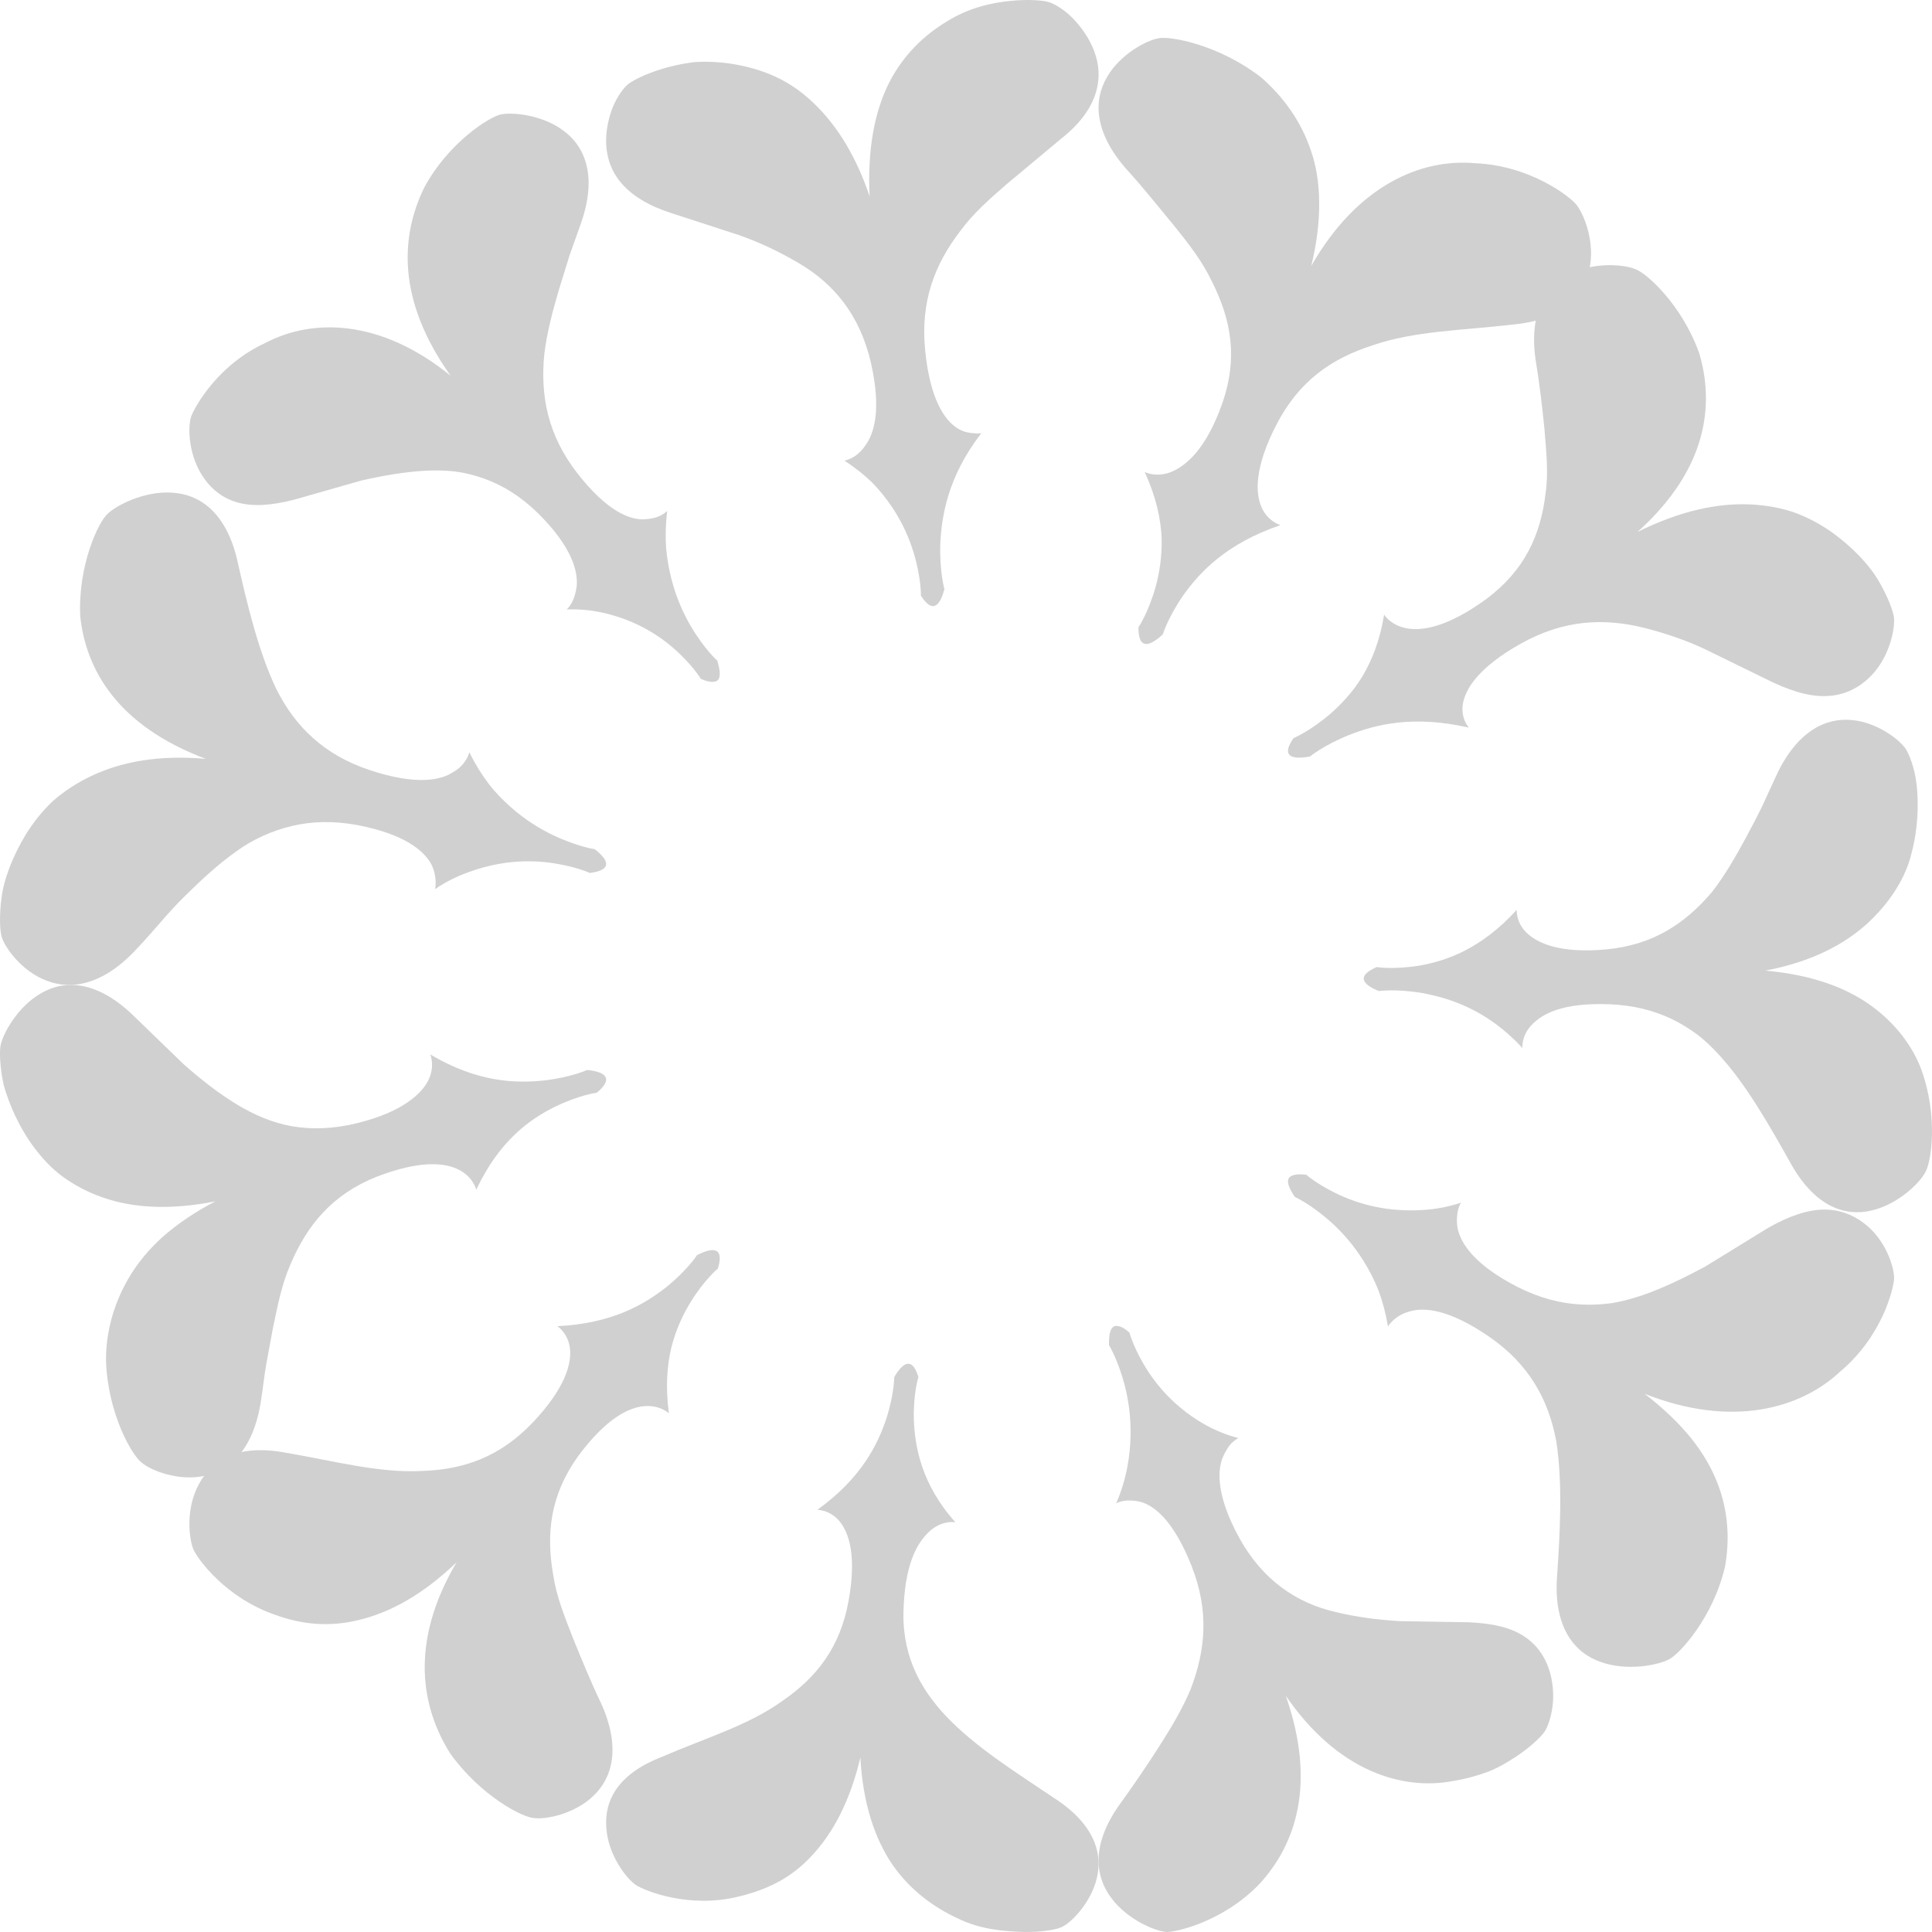
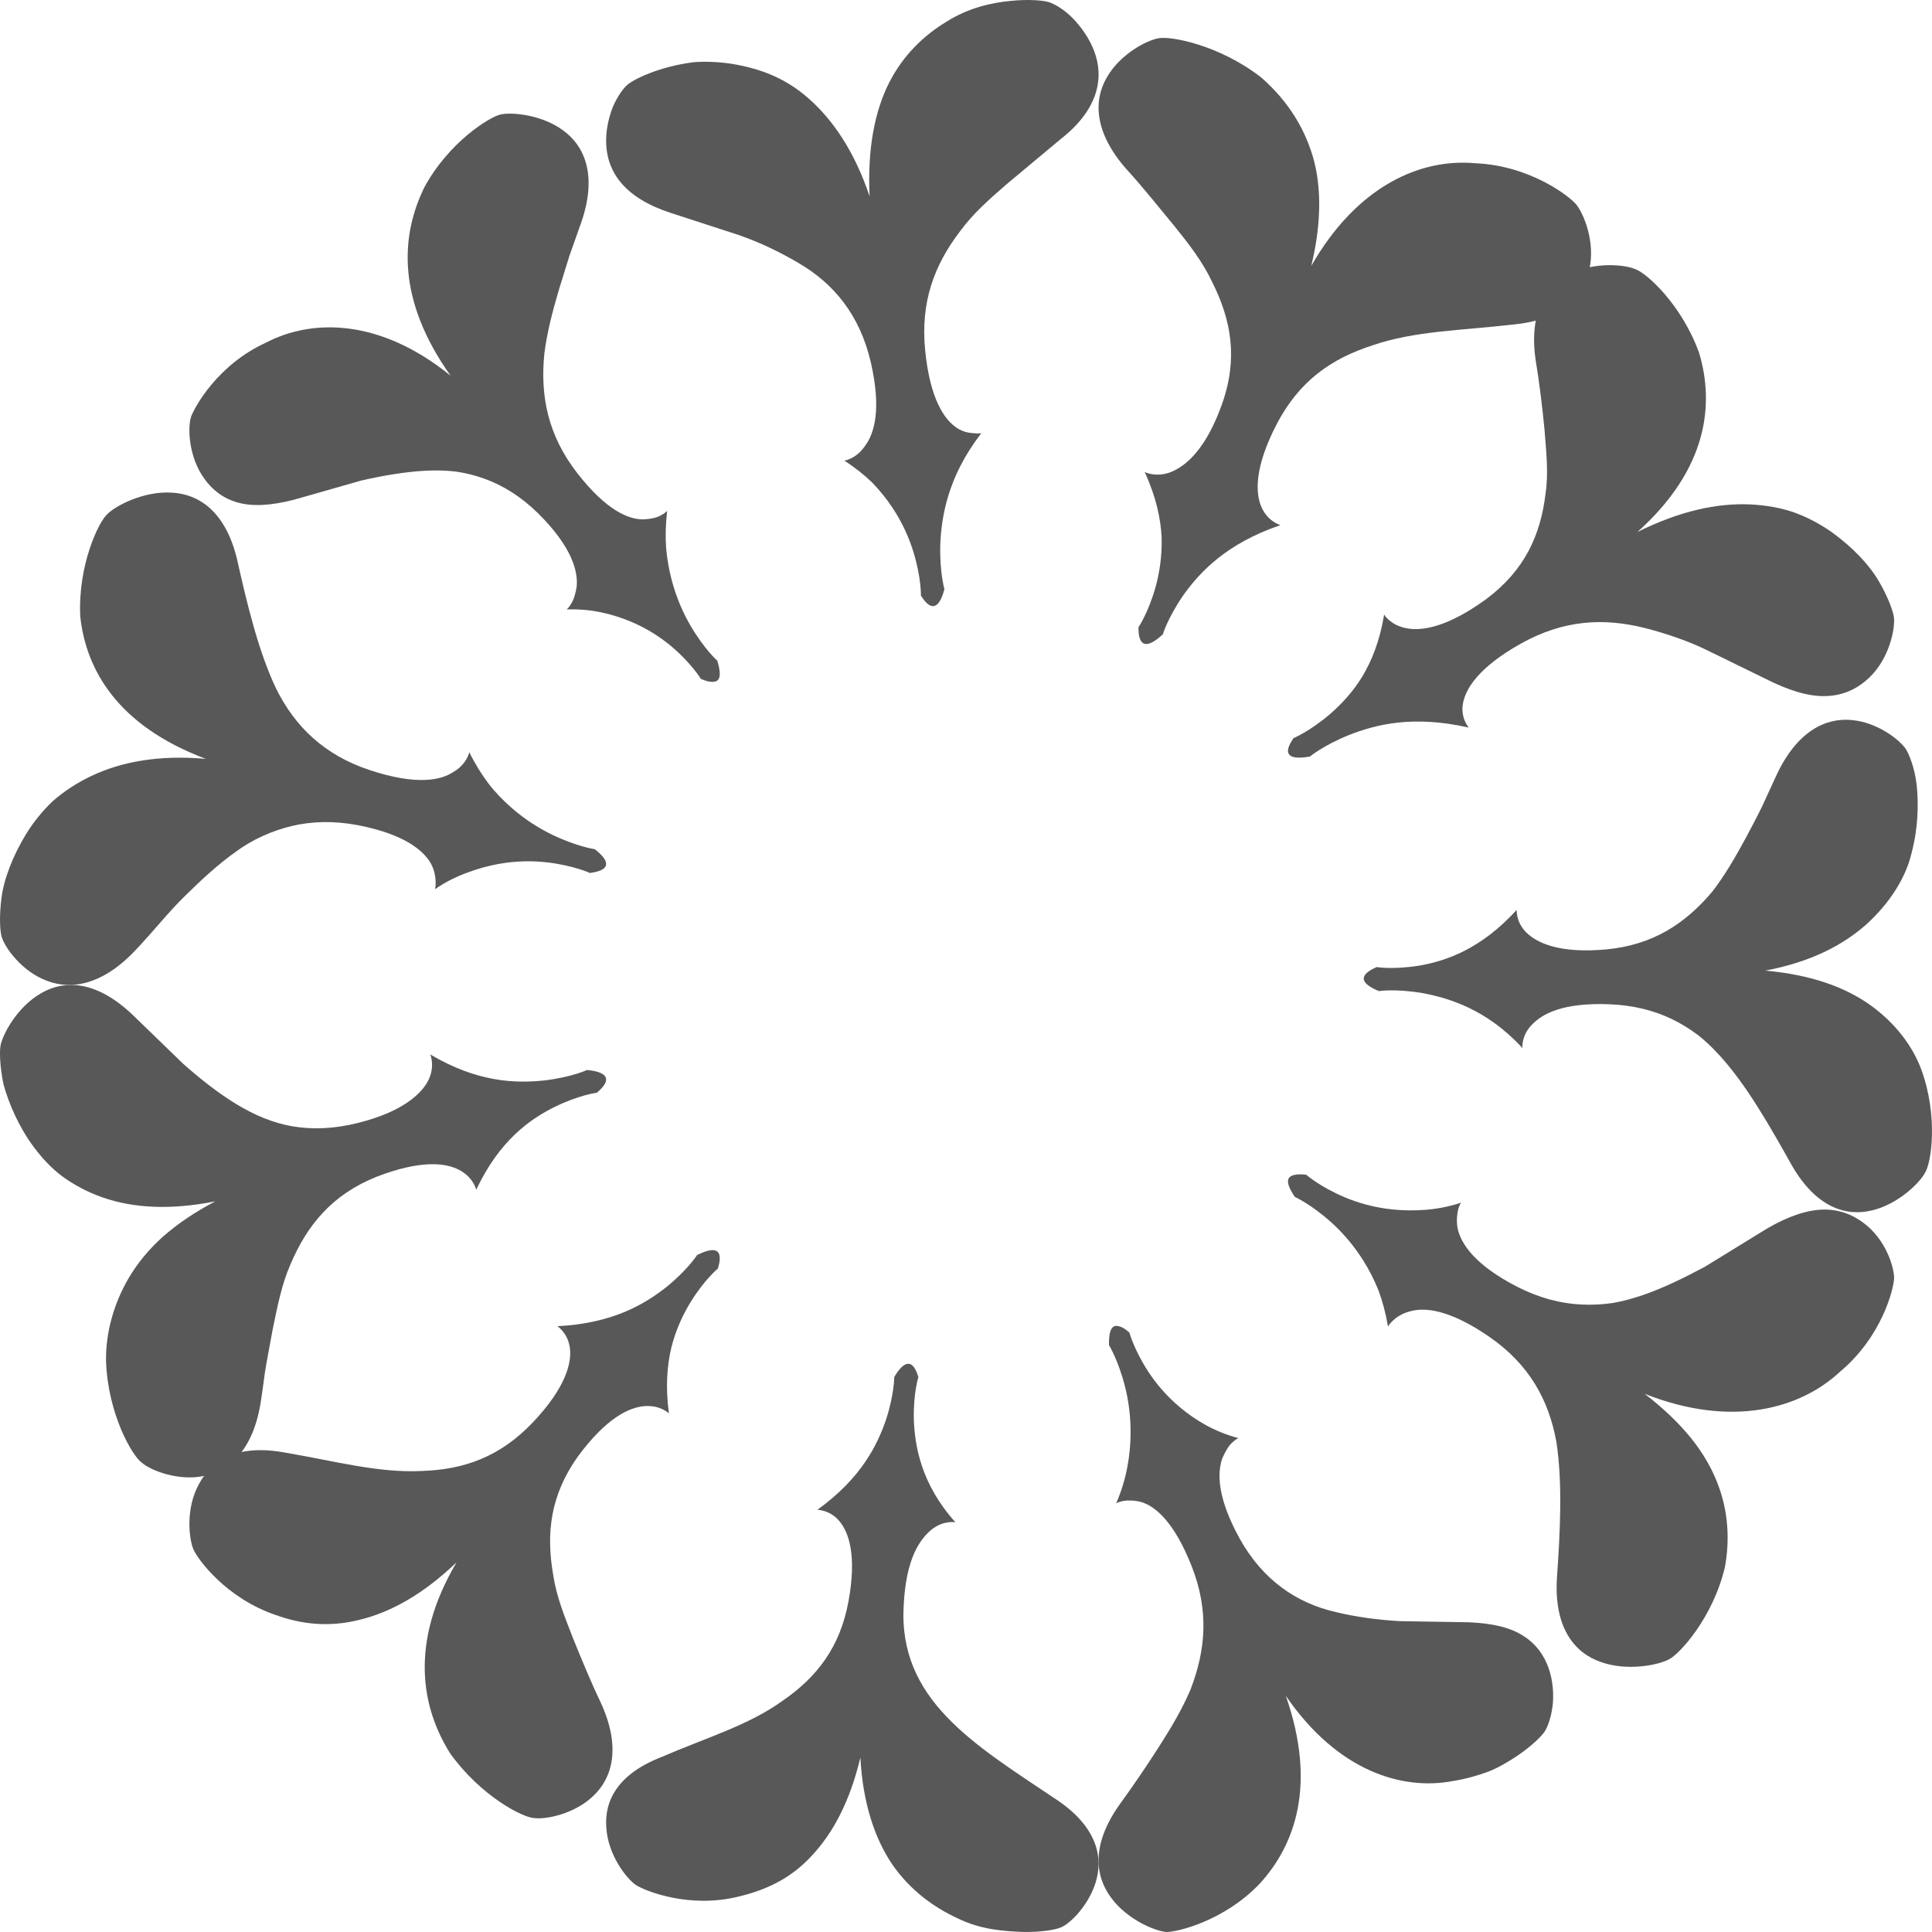
<svg xmlns="http://www.w3.org/2000/svg" width="51px" height="51px" viewBox="0 0 51 51" version="1.1">
  <defs />
  <g id="Page-1" stroke="none" stroke-width="1" fill="none" fill-rule="evenodd">
-     <g id="Homepage" transform="translate(-1044, -3091)" fill-rule="nonzero" fill="#D0D0D0">
+     <g id="Homepage" transform="translate(-1044, -3091)" fill-rule="nonzero" fill="#585858">
      <g id="Our-service" transform="translate(0, 2734)">
        <g id="Group-5" transform="translate(215, 308)">
          <g id="3" transform="translate(799, 0)">
            <g id="motion-icon" transform="translate(30, 49)">
              <path d="M5.384,38.962 C6.072,38.828 6.7,38.255 6.89,36.966 C6.943,36.642 6.972,36.334 7.028,36.015 C7.086,35.699 7.144,35.389 7.2,35.082 C7.327,34.473 7.433,33.918 7.661,33.391 C8.106,32.337 8.765,31.536 9.939,31.064 C12.304,30.153 12.57,31.406 12.571,31.407 C13.185,30.105 13.986,29.544 14.653,29.214 C15.304,28.899 15.757,28.845 15.757,28.845 C15.754,28.832 16.452,28.339 15.497,28.245 C15.497,28.245 15.094,28.435 14.369,28.521 C13.626,28.599 12.615,28.58 11.358,27.835 C11.358,27.835 11.491,28.141 11.31,28.511 C11.22,28.696 11.048,28.902 10.753,29.102 C10.468,29.299 10.049,29.494 9.433,29.647 C8.816,29.799 8.252,29.822 7.713,29.731 C7.189,29.639 6.708,29.431 6.234,29.143 C5.763,28.856 5.294,28.489 4.835,28.081 C4.401,27.661 3.959,27.234 3.49,26.779 C2.545,25.884 1.708,25.856 1.088,26.217 C0.467,26.567 0.074,27.29 0.015,27.596 C-0.013,27.747 -0.01,28.139 0.096,28.638 C0.237,29.135 0.488,29.738 0.899,30.289 C1.107,30.564 1.342,30.827 1.644,31.053 C1.953,31.277 2.304,31.468 2.703,31.607 C3.5,31.887 4.48,31.952 5.685,31.712 C5.134,32 4.671,32.317 4.287,32.657 C3.916,32.992 3.63,33.349 3.409,33.717 C2.975,34.45 2.786,35.24 2.799,35.941 C2.852,37.344 3.497,38.44 3.745,38.613 C3.973,38.812 4.701,39.105 5.384,38.962 Z" id="Shape" />
              <path d="M15.861,44.95 C15.59,44.383 15.343,43.78 15.117,43.222 C14.896,42.653 14.687,42.139 14.603,41.573 C14.41,40.469 14.531,39.456 15.262,38.438 C16.754,36.422 17.658,37.31 17.658,37.31 C17.562,36.608 17.611,36.036 17.724,35.563 C17.846,35.08 18.041,34.683 18.225,34.38 C18.6,33.772 18.952,33.485 18.952,33.485 C18.942,33.476 19.256,32.697 18.4,33.132 C18.4,33.132 18.166,33.504 17.605,33.964 C17.032,34.417 16.183,34.936 14.713,35.008 C14.713,35.008 14.993,35.187 15.044,35.585 C15.095,35.982 14.931,36.63 14.076,37.537 C13.202,38.461 12.243,38.795 11.133,38.83 C10.003,38.888 8.843,38.57 7.56,38.351 C6.298,38.11 5.607,38.517 5.258,39.165 C4.896,39.81 4.987,40.597 5.099,40.884 C5.211,41.158 5.969,42.191 7.284,42.634 C7.925,42.867 8.667,42.969 9.494,42.758 C10.313,42.56 11.169,42.086 12.051,41.243 C10.788,43.387 11.135,45.095 11.885,46.288 C12.686,47.407 13.802,47.985 14.106,47.993 C14.402,48.035 15.171,47.886 15.667,47.403 C16.173,46.923 16.393,46.114 15.861,44.95 Z" id="Shape" />
              <path d="M27.814,47.456 C25.696,46.036 23.71,44.859 23.855,42.379 C23.917,41.141 24.275,40.641 24.593,40.375 C24.914,40.124 25.221,40.184 25.221,40.184 C24.313,39.175 24.149,38.168 24.123,37.473 C24.107,36.776 24.243,36.352 24.243,36.352 C24.231,36.342 24.069,35.566 23.606,36.351 C23.606,36.351 23.608,36.795 23.394,37.46 C23.168,38.125 22.746,39.014 21.575,39.856 C21.575,39.856 21.901,39.851 22.155,40.151 C22.408,40.449 22.62,41.059 22.398,42.272 C22.175,43.485 21.564,44.271 20.666,44.891 C19.764,45.545 18.646,45.868 17.467,46.379 C16.306,46.827 15.946,47.54 16.006,48.253 C16.052,48.973 16.54,49.594 16.789,49.762 C17.033,49.916 18.203,50.396 19.529,50.057 C20.185,49.896 20.848,49.614 21.415,49.001 C21.984,48.401 22.436,47.556 22.712,46.394 C22.775,47.587 23.088,48.533 23.558,49.223 C24.027,49.896 24.644,50.344 25.264,50.632 C25.885,50.941 26.507,50.979 27,50.999 C27.493,51.007 27.857,50.939 27.988,50.885 C28.255,50.794 28.804,50.228 28.955,49.571 C29.116,48.901 28.868,48.13 27.814,47.456 Z" id="Shape" />
              <path d="M40.214,43.184 C39.872,42.963 39.419,42.854 38.776,42.824 C38.135,42.814 37.535,42.803 36.946,42.794 C36.353,42.759 35.778,42.681 35.259,42.554 C34.225,42.318 33.335,41.71 32.727,40.62 C32.116,39.516 32.132,38.852 32.272,38.482 C32.35,38.304 32.442,38.154 32.531,38.077 C32.618,37.994 32.69,37.962 32.69,37.962 C32.047,37.794 31.542,37.477 31.16,37.159 C30.778,36.842 30.512,36.511 30.317,36.217 C29.931,35.625 29.814,35.178 29.814,35.178 C29.814,35.178 29.665,35.033 29.532,35.009 C29.391,34.971 29.265,35.037 29.275,35.51 C29.276,35.51 29.514,35.89 29.695,36.592 C29.784,36.944 29.854,37.378 29.844,37.899 C29.833,38.419 29.745,39.042 29.464,39.684 C29.464,39.684 29.535,39.643 29.651,39.622 C29.768,39.6 29.933,39.602 30.116,39.647 C30.484,39.753 30.985,40.153 31.452,41.331 C31.918,42.51 31.834,43.548 31.424,44.606 C31.213,45.105 30.922,45.598 30.595,46.108 C30.269,46.619 29.907,47.148 29.543,47.651 C28.812,48.686 28.899,49.521 29.332,50.097 C29.753,50.672 30.502,50.985 30.802,51 C31.088,50.997 32.313,50.708 33.251,49.727 C34.187,48.705 34.763,47.116 33.942,44.765 C35.318,46.771 37.03,47.269 38.358,47.014 C38.693,46.96 39.007,46.871 39.291,46.766 C39.572,46.655 39.809,46.507 40.017,46.373 C40.43,46.097 40.695,45.831 40.775,45.708 C40.856,45.586 40.945,45.337 40.984,45.038 C41.021,44.735 40.996,44.37 40.881,44.039 C40.765,43.704 40.553,43.399 40.214,43.184 Z" id="Shape" />
              <path d="M49.185,32.276 C48.898,32.059 48.541,31.921 48.121,31.93 C47.709,31.941 47.219,32.095 46.638,32.435 C46.065,32.787 45.528,33.117 45.002,33.441 C44.442,33.739 43.902,34.003 43.37,34.186 C43.103,34.277 42.84,34.35 42.574,34.396 C42.296,34.436 42.019,34.45 41.742,34.436 C41.188,34.409 40.634,34.263 40.057,33.971 C38.908,33.382 38.556,32.811 38.476,32.418 C38.444,32.223 38.462,32.054 38.49,31.934 C38.521,31.816 38.566,31.748 38.566,31.748 C37.909,31.968 37.268,31.975 36.763,31.927 C36.251,31.874 35.835,31.746 35.5,31.606 C34.832,31.324 34.483,31.011 34.483,31.011 C34.483,31.011 34.279,30.979 34.133,31.024 C33.984,31.07 33.912,31.201 34.181,31.596 C34.181,31.596 34.601,31.781 35.149,32.273 C35.421,32.521 35.722,32.849 36,33.296 C36.139,33.52 36.273,33.774 36.389,34.065 C36.493,34.344 36.579,34.659 36.639,35.016 C36.639,35.016 36.802,34.728 37.205,34.621 C37.588,34.502 38.251,34.555 39.313,35.288 C40.37,36.018 40.883,36.955 41.085,38.064 C41.249,39.132 41.187,40.428 41.097,41.689 C41.028,42.98 41.566,43.636 42.264,43.875 C42.953,44.121 43.781,43.954 44.058,43.802 C44.336,43.665 45.22,42.7 45.534,41.366 C45.659,40.678 45.637,39.905 45.327,39.126 C45.173,38.736 44.946,38.345 44.635,37.957 C44.314,37.563 43.91,37.174 43.414,36.793 C45.728,37.708 47.535,37.178 48.57,36.212 C49.679,35.284 49.986,34.032 50,33.746 C50.002,33.444 49.776,32.709 49.185,32.276 Z" id="Shape" />
              <path d="M50.717,28.231 C50.489,27.612 50.024,26.997 49.365,26.527 C48.698,26.054 47.797,25.728 46.599,25.622 C47.806,25.392 48.649,24.952 49.278,24.392 C49.887,23.835 50.314,23.162 50.462,22.511 C50.635,21.859 50.647,21.228 50.597,20.738 C50.544,20.248 50.387,19.903 50.315,19.781 C50.157,19.535 49.556,19.063 48.876,19.007 C48.193,18.942 47.445,19.3 46.904,20.442 C46.771,20.731 46.643,21.01 46.517,21.283 C46.383,21.56 46.235,21.835 46.096,22.098 C45.812,22.625 45.527,23.113 45.204,23.533 C44.485,24.384 43.636,24.945 42.401,25.062 C41.165,25.175 40.57,24.892 40.29,24.614 C40.149,24.473 40.087,24.326 40.059,24.212 C40.034,24.099 40.036,24.02 40.036,24.02 C39.087,25.06 38.172,25.364 37.48,25.488 C36.778,25.602 36.339,25.529 36.339,25.528 C36.338,25.542 35.537,25.812 36.401,26.162 C36.401,26.162 36.834,26.095 37.538,26.213 C38.236,26.341 39.247,26.641 40.188,27.665 C40.188,27.665 40.153,27.347 40.433,27.055 C40.71,26.765 41.238,26.462 42.49,26.51 C43.113,26.537 43.648,26.669 44.126,26.898 C44.366,27.013 44.591,27.151 44.805,27.31 C45.012,27.469 45.197,27.647 45.378,27.845 C46.1,28.631 46.707,29.706 47.309,30.779 C47.94,31.865 48.72,32.12 49.408,31.953 C50.092,31.797 50.669,31.234 50.811,30.966 C50.983,30.716 51.171,29.476 50.717,28.231 Z" id="Shape" />
              <path d="M40.536,9.495 C40.637,10.106 40.712,10.737 40.77,11.331 C40.817,11.932 40.88,12.471 40.799,13.03 C40.666,14.128 40.251,15.053 39.232,15.815 C37.17,17.314 36.537,16.224 36.537,16.223 C36.426,16.915 36.211,17.442 35.961,17.859 C35.707,18.278 35.391,18.603 35.123,18.838 C34.574,19.31 34.144,19.485 34.144,19.485 C34.151,19.497 33.61,20.147 34.582,19.969 C34.582,19.969 34.922,19.682 35.611,19.402 C36.318,19.125 37.3,18.871 38.773,19.207 C38.773,19.207 38.549,18.961 38.618,18.57 C38.689,18.179 39.032,17.616 40.141,16.993 C41.274,16.36 42.328,16.303 43.429,16.58 C43.97,16.72 44.569,16.918 45.104,17.184 C45.658,17.455 46.221,17.73 46.82,18.023 C47.428,18.303 47.905,18.409 48.322,18.367 C48.738,18.327 49.077,18.144 49.342,17.889 C49.873,17.386 50.025,16.61 49.997,16.308 C49.98,16.159 49.858,15.794 49.605,15.358 C49.357,14.921 48.904,14.443 48.346,14.042 C48.062,13.844 47.744,13.669 47.392,13.538 C47.036,13.409 46.624,13.335 46.194,13.315 C45.327,13.277 44.342,13.488 43.225,14.043 C45.098,12.363 45.251,10.651 44.854,9.321 C44.396,8.039 43.454,7.193 43.16,7.102 C42.88,6.981 42.078,6.91 41.448,7.23 C40.809,7.543 40.355,8.246 40.536,9.495 Z" id="Shape" />
              <path d="M29.751,4.483 C30.185,4.957 30.605,5.492 30.996,5.961 C31.385,6.442 31.738,6.9 31.989,7.425 C32.505,8.449 32.687,9.46 32.256,10.673 C31.827,11.875 31.298,12.304 30.904,12.463 C30.508,12.614 30.217,12.46 30.217,12.46 C30.518,13.115 30.637,13.684 30.664,14.177 C30.678,14.695 30.604,15.128 30.509,15.478 C30.315,16.178 30.052,16.559 30.052,16.559 C30.064,16.566 29.98,17.411 30.697,16.743 C30.697,16.743 30.821,16.314 31.243,15.703 C31.672,15.107 32.365,14.351 33.8,13.862 C33.8,13.862 33.47,13.769 33.303,13.394 C33.137,13.022 33.109,12.345 33.694,11.211 C34.289,10.061 35.139,9.468 36.231,9.116 C37.336,8.735 38.573,8.724 39.911,8.57 C41.226,8.452 41.796,7.854 41.951,7.124 C42.121,6.394 41.808,5.644 41.61,5.399 C41.416,5.166 40.37,4.366 38.932,4.308 C37.528,4.184 35.844,4.872 34.614,7.019 C34.908,5.817 34.883,4.763 34.602,3.966 C34.328,3.154 33.837,2.52 33.293,2.045 C32.172,1.174 30.887,0.949 30.591,1.009 C30.285,1.055 29.568,1.425 29.219,2.041 C28.86,2.655 28.881,3.507 29.751,4.483 Z" id="Shape" />
              <path d="M17.717,5.624 C18.338,5.827 18.919,6.016 19.491,6.201 C20.053,6.394 20.595,6.658 21.064,6.934 C22.006,7.478 22.695,8.309 22.987,9.563 C23.276,10.819 23.074,11.455 22.835,11.769 C22.599,12.121 22.288,12.159 22.288,12.159 C22.579,12.347 22.822,12.543 23.027,12.741 C23.237,12.96 23.409,13.179 23.551,13.391 C23.835,13.816 24.002,14.217 24.11,14.563 C24.322,15.255 24.31,15.723 24.31,15.723 C24.324,15.729 24.696,16.444 24.93,15.552 C24.93,15.552 24.802,15.11 24.821,14.377 C24.851,13.654 25.011,12.586 25.905,11.436 C25.905,11.436 25.826,11.452 25.706,11.436 C25.586,11.429 25.426,11.406 25.259,11.296 C24.929,11.077 24.55,10.535 24.422,9.25 C24.295,7.966 24.664,6.989 25.353,6.092 C25.695,5.627 26.112,5.264 26.568,4.866 C27.034,4.477 27.508,4.081 28.012,3.661 C29.002,2.884 29.148,2.044 28.885,1.353 C28.757,1.009 28.536,0.704 28.308,0.471 C28.08,0.242 27.845,0.111 27.703,0.061 C27.561,0.013 27.181,-0.027 26.684,0.023 C26.187,0.07 25.574,0.201 24.988,0.571 C24.403,0.923 23.849,1.441 23.471,2.182 C23.09,2.934 22.894,3.939 22.956,5.184 C22.558,4.001 21.992,3.166 21.339,2.594 C20.687,2.016 19.969,1.788 19.285,1.68 C18.944,1.631 18.612,1.619 18.308,1.642 C18.008,1.68 17.732,1.742 17.492,1.814 C17.013,1.958 16.68,2.138 16.568,2.232 C16.456,2.328 16.299,2.54 16.178,2.822 C16.063,3.115 15.983,3.47 16.003,3.828 C16.045,4.557 16.494,5.23 17.717,5.624 Z" id="Shape" />
              <path d="M6.271,13.264 C6.658,13.373 7.132,13.352 7.76,13.192 C8.381,13.014 8.963,12.849 9.533,12.686 C10.121,12.552 10.691,12.455 11.228,12.426 C11.497,12.413 11.759,12.417 12.014,12.446 C12.274,12.48 12.535,12.546 12.784,12.635 C13.284,12.816 13.752,13.108 14.2,13.546 C15.092,14.428 15.258,15.071 15.224,15.469 C15.199,15.664 15.144,15.828 15.081,15.932 C15.02,16.037 14.96,16.089 14.96,16.089 C15.625,16.06 16.206,16.223 16.659,16.412 C17.114,16.604 17.461,16.843 17.731,17.069 C18.265,17.524 18.5,17.919 18.5,17.919 C18.5,17.919 18.681,18.009 18.822,17.999 C18.971,17.997 19.073,17.891 18.934,17.44 C18.934,17.44 18.6,17.147 18.233,16.525 C18.051,16.212 17.864,15.816 17.731,15.311 C17.665,15.059 17.612,14.779 17.584,14.468 C17.562,14.167 17.57,13.847 17.611,13.487 C17.611,13.487 17.555,13.547 17.449,13.603 C17.345,13.664 17.179,13.701 16.989,13.71 C16.605,13.718 16.012,13.484 15.238,12.489 C14.468,11.497 14.257,10.465 14.369,9.341 C14.436,8.8 14.579,8.237 14.753,7.651 C14.844,7.356 14.937,7.058 15.031,6.754 C15.134,6.465 15.238,6.17 15.346,5.865 C15.763,4.65 15.45,3.874 14.876,3.451 C14.311,3.025 13.506,2.954 13.21,3.023 C12.923,3.088 11.842,3.755 11.197,4.954 C10.583,6.216 10.458,7.9 11.895,9.918 C10.022,8.398 8.231,8.413 7.021,9.045 C5.753,9.621 5.14,10.737 5.044,11.002 C4.952,11.283 4.974,12.058 5.394,12.636 C5.597,12.925 5.885,13.156 6.271,13.264 Z" id="Shape" />
              <path d="M1.227,25.886 C1.88,26.143 2.729,26.006 3.615,25.041 C4.069,24.563 4.441,24.081 4.89,23.644 C5.333,23.207 5.767,22.809 6.218,22.489 C6.653,22.165 7.172,21.932 7.701,21.805 C8.235,21.678 8.803,21.664 9.434,21.78 C10.695,22.021 11.196,22.465 11.386,22.815 C11.559,23.165 11.484,23.472 11.484,23.472 C11.763,23.277 12.06,23.135 12.35,23.03 C12.634,22.924 12.901,22.854 13.151,22.808 C13.651,22.717 14.083,22.724 14.441,22.764 C15.154,22.848 15.577,23.047 15.577,23.047 C15.565,23.03 16.446,23 15.7,22.416 C15.7,22.416 15.249,22.356 14.588,22.04 C14.258,21.881 13.877,21.654 13.484,21.307 C13.291,21.135 13.08,20.926 12.899,20.689 C12.721,20.454 12.548,20.18 12.388,19.857 C12.388,19.857 12.324,20.178 11.959,20.383 C11.63,20.601 10.986,20.733 9.767,20.331 C8.557,19.932 7.79,19.181 7.295,18.19 C6.83,17.22 6.529,15.978 6.256,14.757 C5.956,13.513 5.259,13.039 4.528,13.004 C3.802,12.959 3.062,13.344 2.84,13.565 C2.603,13.765 2.051,14.932 2.119,16.279 C2.272,17.672 3.09,19.151 5.432,20.032 C4.194,19.922 3.202,20.109 2.413,20.483 C2.019,20.669 1.673,20.9 1.381,21.159 C1.107,21.421 0.881,21.709 0.696,22.004 C0.335,22.595 0.101,23.209 0.039,23.706 C-0.026,24.204 0.002,24.582 0.042,24.723 C0.122,25.008 0.572,25.639 1.227,25.886 Z" id="Shape" />
            </g>
          </g>
        </g>
      </g>
    </g>
  </g>
</svg>
